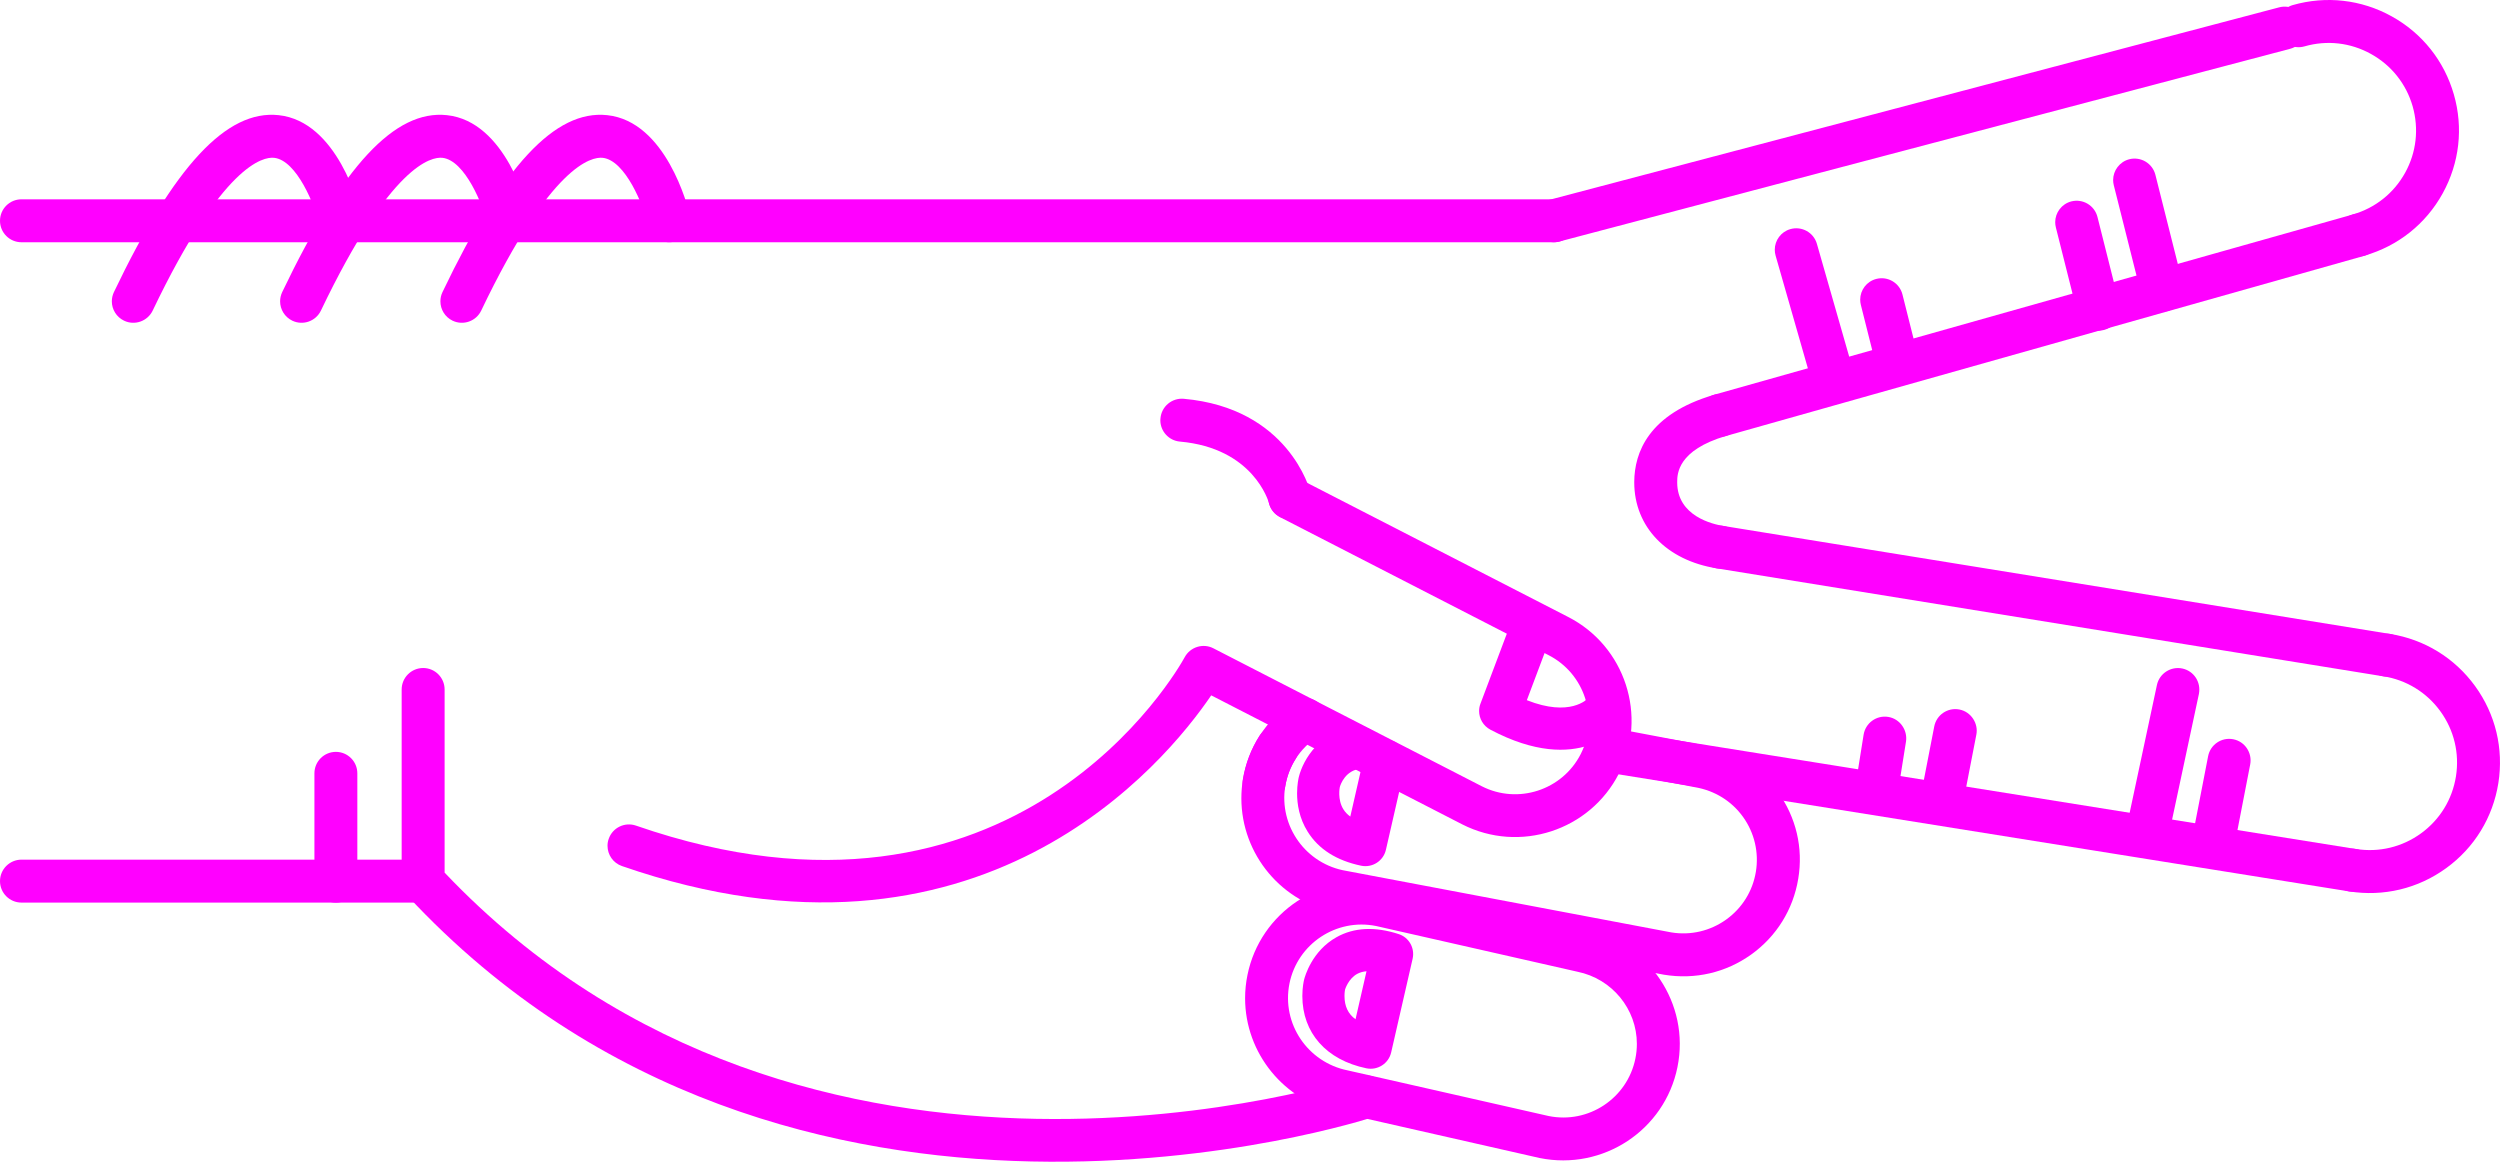
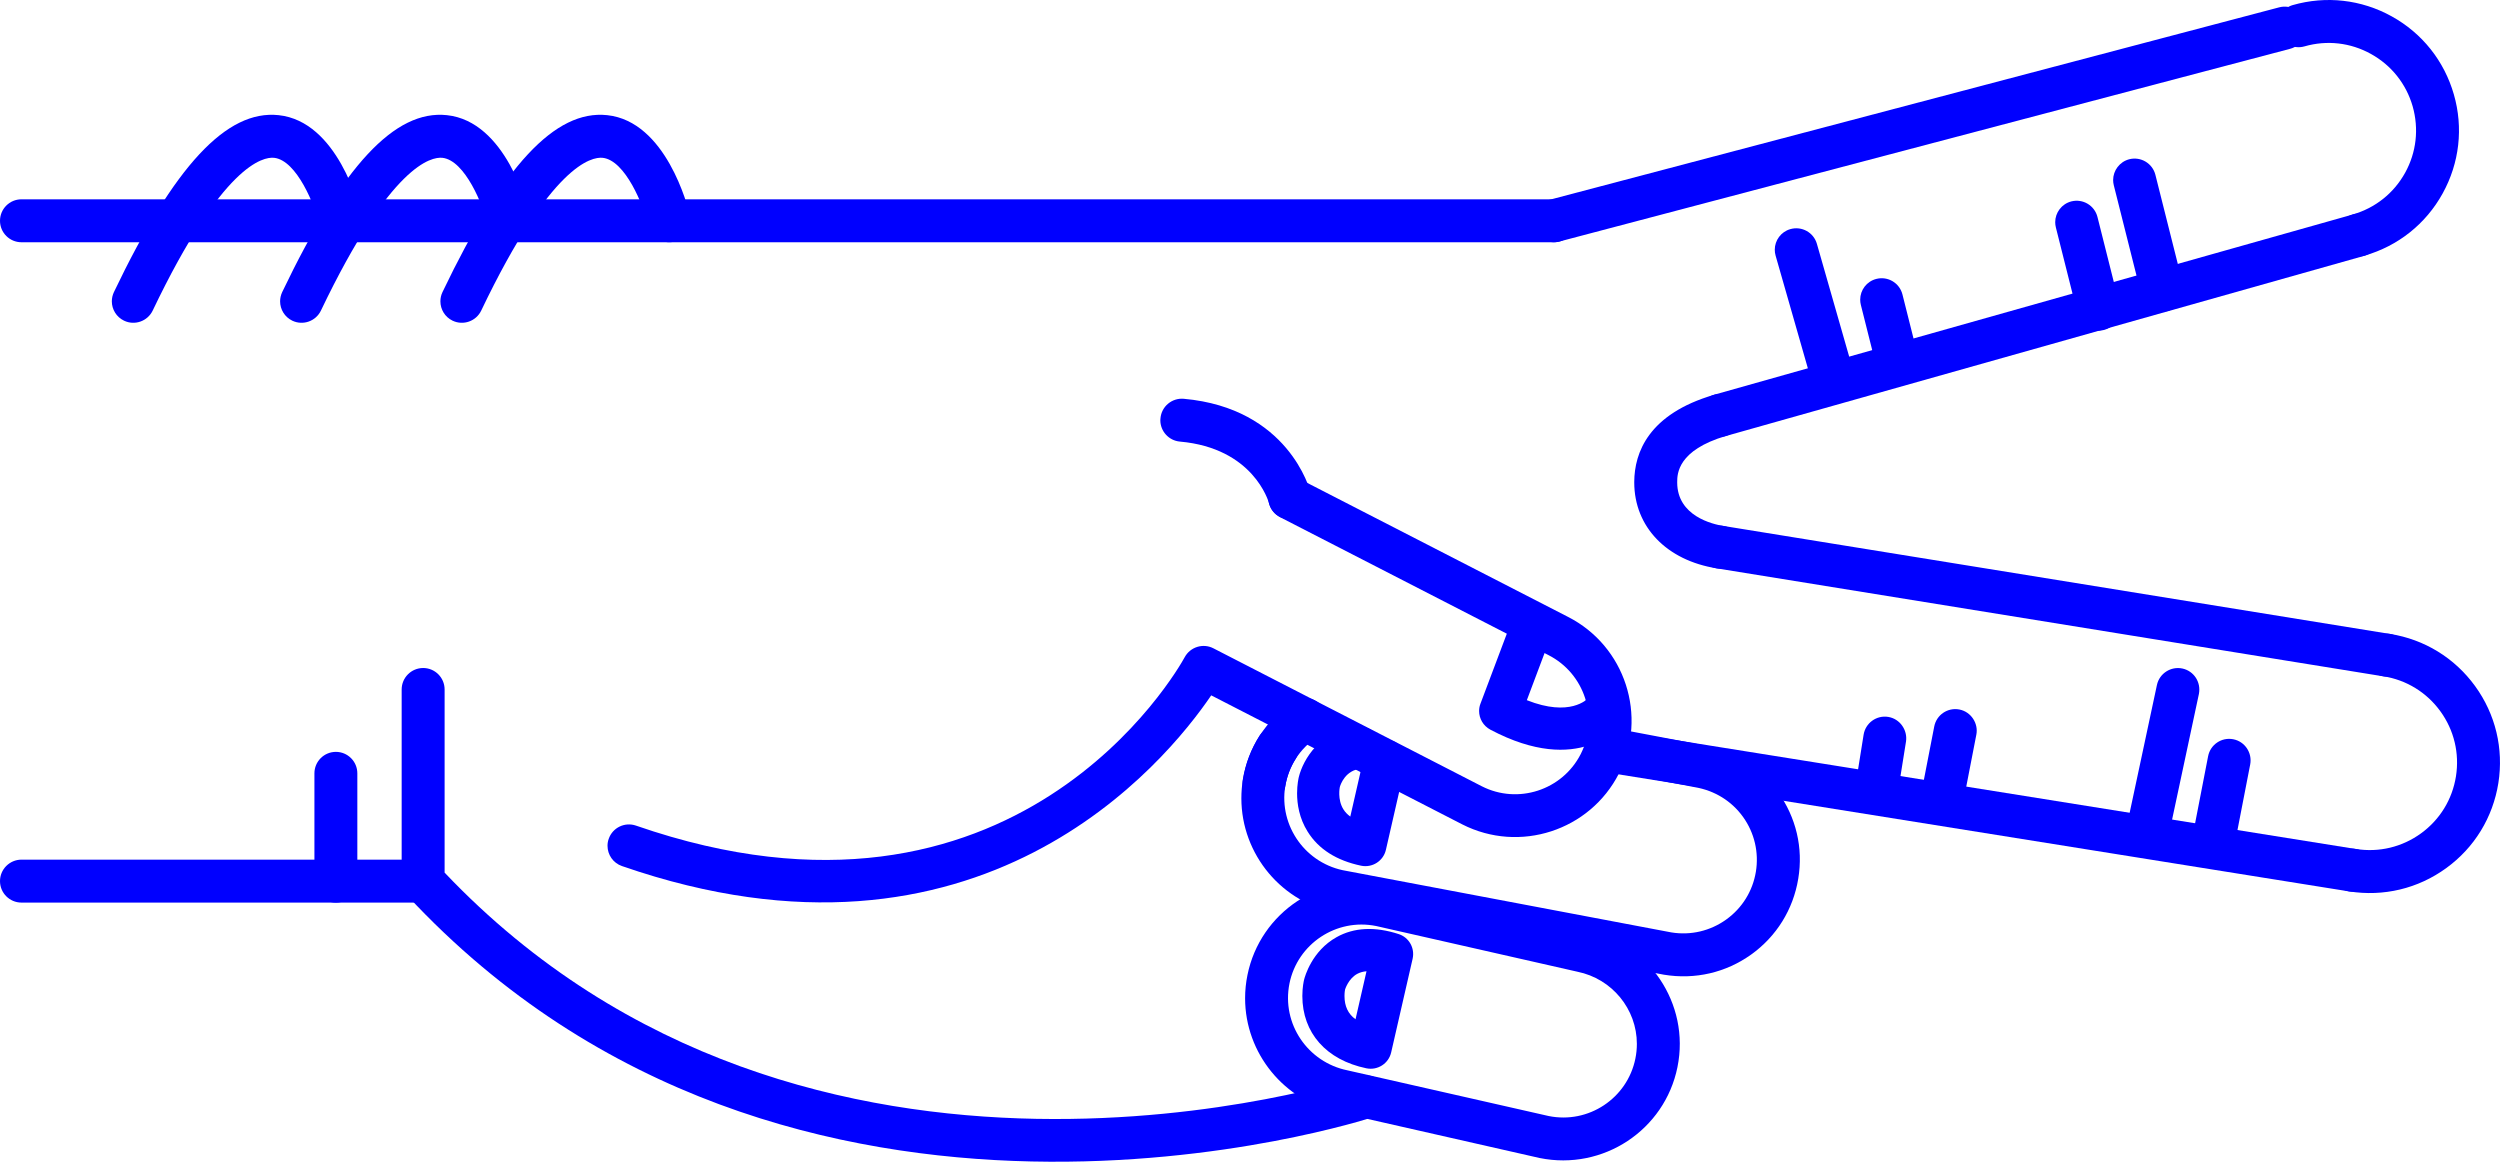
<svg xmlns="http://www.w3.org/2000/svg" version="1.1" x="0px" y="0px" viewBox="0 0 68.92 32.027" enable-background="new 0 0 100 100" xml:space="preserve" id="svg2" width="68.92" height="32.027">
  <defs id="defs66" />
  <g id="g3396" transform="matrix(0,-1,-1,0,95,66.01461)">
-     <path id="path4" d="m 47.006,83.927 -5.282,0 c -0.149,0 -0.294,-0.057 -0.403,-0.159 -11.343,-10.553 -6.158,-26.456 -6.105,-26.615 0.105,-0.309 0.439,-0.477 0.75,-0.372 0.309,0.104 0.476,0.439 0.372,0.749 -0.051,0.151 -4.936,15.186 5.62,25.213 l 5.049,0 c 0.327,0 0.592,0.265 0.592,0.592 -10e-4,0.327 -0.266,0.592 -0.593,0.592 z" style="fill:fuchsia" />
-     <path id="path6" d="m 54.43,63.012 c -0.303,0 -0.562,-0.232 -0.589,-0.54 -0.18,-2.021 -1.642,-2.44 -1.704,-2.458 -0.313,-0.084 -0.501,-0.407 -0.42,-0.721 0.083,-0.314 0.396,-0.505 0.714,-0.425 0.095,0.023 2.332,0.618 2.59,3.499 0.028,0.325 -0.212,0.613 -0.537,0.641 -0.018,0.003 -0.037,0.004 -0.054,0.004 z" style="fill:fuchsia" />
-     <path id="path8" d="m 59.928,95 c -0.327,0 -0.592,-0.265 -0.592,-0.592 l 0,-42.248 c 0,-0.327 0.265,-0.592 0.592,-0.592 0.327,0 0.592,0.265 0.592,0.592 l 0,42.249 C 60.52,94.735 60.255,95 59.928,95 Z" style="fill:fuchsia" />
-     <path id="path10" d="m 41.724,95 c -0.327,0 -0.592,-0.265 -0.592,-0.592 l 0,-11.072 c 0,-0.327 0.265,-0.592 0.592,-0.592 0.326,0 0.592,0.265 0.592,0.592 l 0,11.072 C 42.315,94.735 42.05,95 41.724,95 Z" style="fill:fuchsia" />
-     <path id="path12" d="m 44.695,86.332 -2.972,0 c -0.327,0 -0.592,-0.265 -0.592,-0.592 0,-0.326 0.265,-0.591 0.592,-0.591 l 2.972,0 c 0.327,0 0.592,0.265 0.592,0.591 0,0.327 -0.265,0.592 -0.592,0.592 z" style="fill:fuchsia" />
-     <path id="path14" d="m 57.707,82.859 c -0.22,0 -0.432,-0.124 -0.533,-0.336 -0.141,-0.295 -0.016,-0.648 0.278,-0.789 4.034,-1.928 4.243,-3.05 4.212,-3.348 -0.067,-0.625 -1.313,-1.127 -1.873,-1.26 -0.318,-0.075 -0.514,-0.394 -0.438,-0.712 0.075,-0.316 0.391,-0.518 0.712,-0.438 0.266,0.063 2.603,0.664 2.775,2.285 0.153,1.434 -1.397,2.877 -4.877,4.54 -0.083,0.04 -0.17,0.058 -0.256,0.058 z" style="fill:fuchsia" />
-     <path id="path16" d="m 57.707,87.278 c -0.22,0 -0.432,-0.125 -0.533,-0.336 -0.141,-0.295 -0.016,-0.648 0.278,-0.789 4.034,-1.929 4.243,-3.05 4.212,-3.348 -0.067,-0.625 -1.313,-1.127 -1.873,-1.26 -0.318,-0.075 -0.514,-0.394 -0.438,-0.712 0.075,-0.317 0.391,-0.517 0.712,-0.438 0.266,0.063 2.603,0.664 2.775,2.285 0.153,1.434 -1.397,2.876 -4.877,4.54 -0.083,0.039 -0.17,0.058 -0.256,0.058 z" style="fill:fuchsia" />
-     <path id="path18" d="m 57.707,91.917 c -0.22,0 -0.432,-0.125 -0.533,-0.337 -0.141,-0.294 -0.016,-0.647 0.278,-0.789 4.034,-1.928 4.243,-3.049 4.212,-3.347 -0.067,-0.625 -1.313,-1.127 -1.873,-1.26 -0.318,-0.075 -0.514,-0.395 -0.438,-0.712 0.075,-0.317 0.391,-0.517 0.712,-0.438 0.266,0.063 2.603,0.664 2.775,2.285 0.153,1.434 -1.397,2.876 -4.877,4.54 -0.083,0.039 -0.17,0.058 -0.256,0.058 z" style="fill:fuchsia" />
-     <path id="path20" d="m 42.698,78.252 c -0.246,0 -0.475,-0.154 -0.559,-0.398 -3.418,-9.858 2.855,-14.987 4.706,-16.245 l -3.557,-6.921 c -0.804,-1.58 -0.173,-3.517 1.403,-4.319 1.581,-0.802 3.515,-0.172 4.318,1.405 l 3.802,7.4 c 0.149,0.291 0.034,0.647 -0.257,0.796 -0.286,0.148 -0.646,0.035 -0.796,-0.256 l -3.803,-7.402 c -0.509,-0.998 -1.73,-1.395 -2.729,-0.889 -0.995,0.507 -1.394,1.73 -0.887,2.727 l 3.803,7.399 c 0.147,0.285 0.038,0.636 -0.243,0.79 -0.34,0.185 -8.271,4.664 -4.645,15.128 0.107,0.309 -0.056,0.646 -0.365,0.752 -0.062,0.023 -0.126,0.033 -0.191,0.033 z" style="fill:fuchsia" />
-     <path id="path22" d="m 46.414,54.224 c -0.21,0 -0.409,-0.114 -0.514,-0.309 -1.309,-2.468 0.103,-3.576 0.162,-3.623 0.258,-0.193 0.62,-0.144 0.815,0.112 0.19,0.252 0.145,0.609 -0.101,0.805 -0.041,0.036 -0.536,0.511 -0.064,1.699 l 1.425,-0.536 c 0.297,-0.115 0.635,0.039 0.748,0.339 0.113,0.3 -0.039,0.635 -0.34,0.749 l -1.928,0.726 c -0.065,0.026 -0.134,0.038 -0.203,0.038 z" style="fill:fuchsia" />
-     <path id="path24" d="m 65.304,32.224 c -0.054,0 -0.109,-0.008 -0.163,-0.023 -0.314,-0.09 -0.495,-0.417 -0.405,-0.731 0.178,-0.619 0.104,-1.27 -0.209,-1.833 -0.312,-0.563 -0.824,-0.971 -1.443,-1.149 -0.621,-0.176 -1.269,-0.104 -1.833,0.208 -0.563,0.312 -0.971,0.824 -1.148,1.443 -0.09,0.314 -0.422,0.496 -0.731,0.406 -0.314,-0.09 -0.495,-0.418 -0.405,-0.731 0.265,-0.923 0.873,-1.688 1.713,-2.152 0.84,-0.465 1.813,-0.575 2.731,-0.31 0.923,0.265 1.688,0.873 2.152,1.712 0.465,0.839 0.575,1.81 0.311,2.732 -0.076,0.259 -0.313,0.428 -0.57,0.428 z" style="fill:fuchsia" />
-     <path id="path26" d="m 52.716,49.947 c -1.224,0 -2.152,-0.892 -2.37,-2.276 -0.051,-0.323 0.171,-0.625 0.492,-0.676 0.333,-0.048 0.627,0.17 0.677,0.493 0.048,0.3 0.273,1.275 1.201,1.275 0.003,0 0.007,0 0.01,0 0.218,-10e-4 0.877,-0.005 1.272,-1.35 0.091,-0.313 0.422,-0.494 0.733,-0.401 0.312,0.092 0.493,0.42 0.4,0.734 -0.529,1.811 -1.597,2.196 -2.399,2.201 -0.004,0 -0.01,0 -0.016,0 z" style="fill:fuchsia" />
-     <path id="path28" d="m 42.023,30.737 c -0.285,0 -0.536,-0.208 -0.583,-0.499 -0.15,-0.948 0.077,-1.898 0.642,-2.675 0.563,-0.777 1.397,-1.287 2.346,-1.438 0.947,-0.149 1.897,0.078 2.673,0.642 0.777,0.564 1.287,1.397 1.438,2.345 0.051,0.323 -0.169,0.625 -0.492,0.677 -0.312,0.052 -0.624,-0.169 -0.676,-0.492 -0.101,-0.636 -0.443,-1.195 -0.965,-1.573 -0.52,-0.378 -1.158,-0.53 -1.793,-0.43 -0.637,0.101 -1.195,0.443 -1.573,0.964 -0.378,0.521 -0.531,1.158 -0.43,1.793 0.051,0.323 -0.169,0.626 -0.491,0.677 -0.033,0.007 -0.064,0.009 -0.096,0.009 z" style="fill:fuchsia" />
-     <path id="path30" d="m 45.302,51.202 c -0.285,0 -0.537,-0.208 -0.583,-0.498 L 41.44,30.239 c -0.052,-0.323 0.169,-0.626 0.491,-0.678 0.318,-0.044 0.626,0.168 0.678,0.491 l 3.277,20.464 c 0.052,0.323 -0.168,0.626 -0.491,0.678 -0.031,0.005 -0.062,0.008 -0.093,0.008 z" style="fill:fuchsia" />
-     <path id="path32" d="m 54.565,48.171 c -0.054,0 -0.107,-0.007 -0.161,-0.022 -0.314,-0.089 -0.498,-0.416 -0.409,-0.73 l 4.969,-17.604 c 0.089,-0.313 0.415,-0.497 0.73,-0.409 0.314,0.089 0.497,0.416 0.408,0.73 L 55.134,47.74 c -0.073,0.261 -0.311,0.431 -0.569,0.431 z" style="fill:fuchsia" />
-     <path id="path34" d="m 59.928,52.751 c -0.05,0 -0.101,-0.006 -0.15,-0.02 -0.316,-0.084 -0.505,-0.407 -0.421,-0.723 l 5.312,-20.142 c 0.083,-0.315 0.407,-0.505 0.722,-0.421 0.316,0.084 0.505,0.407 0.421,0.723 L 60.5,52.31 c -0.07,0.266 -0.31,0.441 -0.572,0.441 z" style="fill:fuchsia" />
-     <path id="path36" d="m 50.93,48.171 c -0.285,0 -0.536,-0.206 -0.584,-0.497 L 47.37,29.301 c -0.052,-0.323 0.167,-0.627 0.49,-0.679 0.318,-0.054 0.625,0.167 0.678,0.489 l 2.977,18.374 c 0.052,0.323 -0.167,0.626 -0.49,0.678 -0.032,0.006 -0.064,0.008 -0.095,0.008 z" style="fill:fuchsia" />
-     <path id="path38" d="m 61.051,36.745 c -0.048,0 -0.096,-0.006 -0.144,-0.018 L 57.87,35.963 c -0.317,-0.08 -0.509,-0.401 -0.43,-0.718 0.081,-0.316 0.409,-0.508 0.718,-0.429 l 3.037,0.764 c 0.317,0.08 0.509,0.401 0.43,0.718 -0.068,0.267 -0.31,0.447 -0.574,0.447 z" style="fill:fuchsia" />
-     <path id="path40" d="m 59.889,38.342 c -0.048,0 -0.095,-0.006 -0.144,-0.018 l -2.398,-0.603 c -0.317,-0.079 -0.51,-0.401 -0.43,-0.717 0.079,-0.317 0.396,-0.512 0.718,-0.43 l 2.398,0.603 c 0.317,0.08 0.509,0.401 0.43,0.718 -0.068,0.268 -0.309,0.447 -0.574,0.447 z" style="fill:fuchsia" />
-     <path id="path42" d="m 57.753,43.718 c -0.048,0 -0.097,-0.006 -0.144,-0.018 l -1.52,-0.382 c -0.317,-0.08 -0.509,-0.401 -0.43,-0.718 0.081,-0.316 0.405,-0.508 0.718,-0.429 l 1.519,0.382 c 0.318,0.08 0.51,0.401 0.43,0.718 -0.067,0.268 -0.307,0.447 -0.573,0.447 z" style="fill:fuchsia" />
-     <path id="path44" d="m 59.13,46.073 c -0.054,0 -0.107,-0.007 -0.163,-0.023 l -3.42,-0.979 c -0.314,-0.09 -0.495,-0.417 -0.405,-0.732 0.089,-0.313 0.414,-0.496 0.731,-0.406 l 3.42,0.979 c 0.314,0.09 0.495,0.417 0.405,0.732 -0.074,0.26 -0.311,0.429 -0.568,0.429 z" style="fill:fuchsia" />
-     <path id="path46" d="m 42.831,34.569 c -0.277,0 -0.524,-0.196 -0.58,-0.479 -0.061,-0.321 0.148,-0.631 0.47,-0.693 l 2.222,-0.431 c 0.317,-0.059 0.63,0.146 0.692,0.468 0.062,0.321 -0.147,0.631 -0.469,0.693 l -2.222,0.431 c -0.038,0.008 -0.075,0.011 -0.113,0.011 z" style="fill:fuchsia" />
-     <path id="path48" d="m 43.102,36.384 c -0.273,0 -0.518,-0.19 -0.578,-0.468 -0.067,-0.319 0.136,-0.633 0.455,-0.702 l 3.903,-0.833 c 0.324,-0.065 0.634,0.136 0.703,0.455 0.067,0.319 -0.136,0.634 -0.455,0.702 l -3.903,0.833 c -0.043,0.009 -0.084,0.013 -0.125,0.013 z" style="fill:fuchsia" />
-     <path id="path50" d="m 44.338,41.986 c -0.277,0 -0.525,-0.196 -0.58,-0.479 -0.062,-0.321 0.147,-0.631 0.469,-0.693 l 1.535,-0.298 c 0.309,-0.061 0.631,0.146 0.693,0.468 0.062,0.321 -0.147,0.631 -0.469,0.693 l -1.535,0.298 c -0.037,0.007 -0.075,0.011 -0.113,0.011 z" style="fill:fuchsia" />
-     <path id="path52" d="m 44.607,43.8 c -0.284,0 -0.536,-0.208 -0.583,-0.498 -0.052,-0.323 0.168,-0.626 0.491,-0.678 l 1.059,-0.169 c 0.315,-0.046 0.625,0.168 0.677,0.491 0.052,0.323 -0.168,0.626 -0.491,0.678 l -1.058,0.169 C 44.67,43.797 44.64,43.8 44.607,43.8 Z" style="fill:fuchsia" />
-     <path id="path54" d="m 38.495,60.675 c -1.52,0 -2.842,-1.082 -3.145,-2.573 l -1.26,-5.549 c -0.354,-1.748 0.771,-3.446 2.506,-3.797 1.758,-0.358 3.44,0.809 3.785,2.507 l 1.26,5.55 c 0.354,1.749 -0.771,3.446 -2.505,3.797 -0.214,0.044 -0.429,0.065 -0.641,0.065 z m -1.258,-10.8 c -0.133,0 -0.27,0.013 -0.406,0.041 -1.096,0.222 -1.806,1.294 -1.583,2.39 l 1.26,5.549 c 0.221,1.087 1.277,1.82 2.394,1.597 1.096,-0.222 1.806,-1.294 1.584,-2.39 l -1.26,-5.549 c -0.194,-0.955 -1.03,-1.638 -1.989,-1.638 z" style="fill:fuchsia" />
-     <path id="path56" d="m 44.007,60.778 c -1.543,0 -2.908,-1.119 -3.166,-2.689 l -1.697,-8.96 c -0.142,-0.86 0.058,-1.71 0.557,-2.407 0.5,-0.697 1.242,-1.157 2.088,-1.296 0.851,-0.142 1.695,0.06 2.392,0.559 0.697,0.5 1.158,1.241 1.297,2.087 l 0.466,2.457 c 0.062,0.321 -0.15,0.63 -0.472,0.691 -0.318,0.055 -0.629,-0.15 -0.69,-0.471 l -0.468,-2.47 c -0.092,-0.548 -0.382,-1.016 -0.821,-1.332 -0.44,-0.315 -0.979,-0.44 -1.511,-0.353 -0.534,0.088 -1.003,0.379 -1.318,0.819 -0.315,0.44 -0.441,0.977 -0.354,1.511 l 1.696,8.96 c 0.184,1.117 1.236,1.862 2.333,1.685 0.271,-0.045 0.525,-0.141 0.754,-0.286 0.278,-0.176 0.643,-0.091 0.816,0.183 0.175,0.276 0.093,0.642 -0.183,0.816 -0.363,0.23 -0.766,0.383 -1.195,0.455 -0.177,0.027 -0.351,0.041 -0.524,0.041 z" style="fill:fuchsia" />
-     <path id="path58" d="m 44.433,60.743 c -0.283,0 -0.534,-0.206 -0.582,-0.496 -0.054,-0.322 0.165,-0.626 0.487,-0.68 0.558,-0.091 1.039,-0.401 1.354,-0.872 0.182,-0.271 0.549,-0.345 0.82,-0.162 0.271,0.181 0.344,0.549 0.162,0.82 -0.492,0.734 -1.273,1.237 -2.145,1.38 -0.032,0.008 -0.064,0.01 -0.096,0.01 z" style="fill:fuchsia" />
-     <path id="path60" d="m 38.558,59.097 0,0 c -1.019,0 -1.764,-0.66 -1.994,-1.764 -0.065,-0.31 0.13,-0.615 0.439,-0.685 l 2.58,-0.591 c 0.299,-0.067 0.591,0.102 0.682,0.388 0.211,0.652 0.183,1.227 -0.086,1.708 -0.381,0.683 -1.09,0.875 -1.169,0.895 -0.032,0.008 -0.208,0.049 -0.452,0.049 z m -0.643,-1.466 c 0.149,0.205 0.36,0.304 0.643,0.304 l 0,0 c 0.103,0 0.174,-0.015 0.179,-0.016 l 0,0 c -0.002,0 0.297,-0.088 0.431,-0.337 0.039,-0.074 0.063,-0.158 0.071,-0.254 l -1.324,0.303 z" style="fill:fuchsia" />
-     <path id="path62" d="m 44.144,59.242 c -0.292,0 -0.685,-0.057 -1.061,-0.294 -0.479,-0.3 -0.792,-0.794 -0.934,-1.47 -0.065,-0.31 0.131,-0.615 0.439,-0.685 l 2.334,-0.534 c 0.317,-0.072 0.624,0.125 0.695,0.437 0.021,0.094 0.02,0.187 -0.003,0.274 0.231,0.09 0.389,0.324 0.368,0.585 -0.078,1.043 -0.908,1.521 -1.387,1.639 -0.035,0.008 -0.209,0.048 -0.451,0.048 z m -0.641,-1.467 c 0.058,0.079 0.123,0.142 0.197,0.188 0.273,0.173 0.612,0.102 0.617,0.101 0.072,-0.02 0.471,-0.153 0.507,-0.591 l -1.321,0.302 z" style="fill:fuchsia" />
+     <path id="path4" d="m 47.006,83.927 -5.282,0 c -0.149,0 -0.294,-0.057 -0.403,-0.159 -11.343,-10.553 -6.158,-26.456 -6.105,-26.615 0.105,-0.309 0.439,-0.477 0.75,-0.372 0.309,0.104 0.476,0.439 0.372,0.749 -0.051,0.151 -4.936,15.186 5.62,25.213 l 5.049,0 c 0.327,0 0.592,0.265 0.592,0.592 -10e-4,0.327 -0.266,0.592 -0.593,0.592 z" style="fill:blue" />
+     <path id="path6" d="m 54.43,63.012 c -0.303,0 -0.562,-0.232 -0.589,-0.54 -0.18,-2.021 -1.642,-2.44 -1.704,-2.458 -0.313,-0.084 -0.501,-0.407 -0.42,-0.721 0.083,-0.314 0.396,-0.505 0.714,-0.425 0.095,0.023 2.332,0.618 2.59,3.499 0.028,0.325 -0.212,0.613 -0.537,0.641 -0.018,0.003 -0.037,0.004 -0.054,0.004 z" style="fill:blue" />
+     <path id="path8" d="m 59.928,95 c -0.327,0 -0.592,-0.265 -0.592,-0.592 l 0,-42.248 c 0,-0.327 0.265,-0.592 0.592,-0.592 0.327,0 0.592,0.265 0.592,0.592 l 0,42.249 C 60.52,94.735 60.255,95 59.928,95 Z" style="fill:blue" />
+     <path id="path10" d="m 41.724,95 c -0.327,0 -0.592,-0.265 -0.592,-0.592 l 0,-11.072 c 0,-0.327 0.265,-0.592 0.592,-0.592 0.326,0 0.592,0.265 0.592,0.592 l 0,11.072 C 42.315,94.735 42.05,95 41.724,95 Z" style="fill:blue" />
+     <path id="path12" d="m 44.695,86.332 -2.972,0 c -0.327,0 -0.592,-0.265 -0.592,-0.592 0,-0.326 0.265,-0.591 0.592,-0.591 l 2.972,0 c 0.327,0 0.592,0.265 0.592,0.591 0,0.327 -0.265,0.592 -0.592,0.592 z" style="fill:blue" />
+     <path id="path14" d="m 57.707,82.859 c -0.22,0 -0.432,-0.124 -0.533,-0.336 -0.141,-0.295 -0.016,-0.648 0.278,-0.789 4.034,-1.928 4.243,-3.05 4.212,-3.348 -0.067,-0.625 -1.313,-1.127 -1.873,-1.26 -0.318,-0.075 -0.514,-0.394 -0.438,-0.712 0.075,-0.316 0.391,-0.518 0.712,-0.438 0.266,0.063 2.603,0.664 2.775,2.285 0.153,1.434 -1.397,2.877 -4.877,4.54 -0.083,0.04 -0.17,0.058 -0.256,0.058 z" style="fill:blue" />
+     <path id="path16" d="m 57.707,87.278 c -0.22,0 -0.432,-0.125 -0.533,-0.336 -0.141,-0.295 -0.016,-0.648 0.278,-0.789 4.034,-1.929 4.243,-3.05 4.212,-3.348 -0.067,-0.625 -1.313,-1.127 -1.873,-1.26 -0.318,-0.075 -0.514,-0.394 -0.438,-0.712 0.075,-0.317 0.391,-0.517 0.712,-0.438 0.266,0.063 2.603,0.664 2.775,2.285 0.153,1.434 -1.397,2.876 -4.877,4.54 -0.083,0.039 -0.17,0.058 -0.256,0.058 z" style="fill:blue" />
+     <path id="path18" d="m 57.707,91.917 c -0.22,0 -0.432,-0.125 -0.533,-0.337 -0.141,-0.294 -0.016,-0.647 0.278,-0.789 4.034,-1.928 4.243,-3.049 4.212,-3.347 -0.067,-0.625 -1.313,-1.127 -1.873,-1.26 -0.318,-0.075 -0.514,-0.395 -0.438,-0.712 0.075,-0.317 0.391,-0.517 0.712,-0.438 0.266,0.063 2.603,0.664 2.775,2.285 0.153,1.434 -1.397,2.876 -4.877,4.54 -0.083,0.039 -0.17,0.058 -0.256,0.058 z" style="fill:blue" />
+     <path id="path20" d="m 42.698,78.252 c -0.246,0 -0.475,-0.154 -0.559,-0.398 -3.418,-9.858 2.855,-14.987 4.706,-16.245 l -3.557,-6.921 c -0.804,-1.58 -0.173,-3.517 1.403,-4.319 1.581,-0.802 3.515,-0.172 4.318,1.405 l 3.802,7.4 c 0.149,0.291 0.034,0.647 -0.257,0.796 -0.286,0.148 -0.646,0.035 -0.796,-0.256 l -3.803,-7.402 c -0.509,-0.998 -1.73,-1.395 -2.729,-0.889 -0.995,0.507 -1.394,1.73 -0.887,2.727 l 3.803,7.399 c 0.147,0.285 0.038,0.636 -0.243,0.79 -0.34,0.185 -8.271,4.664 -4.645,15.128 0.107,0.309 -0.056,0.646 -0.365,0.752 -0.062,0.023 -0.126,0.033 -0.191,0.033 z" style="fill:blue" />
+     <path id="path22" d="m 46.414,54.224 c -0.21,0 -0.409,-0.114 -0.514,-0.309 -1.309,-2.468 0.103,-3.576 0.162,-3.623 0.258,-0.193 0.62,-0.144 0.815,0.112 0.19,0.252 0.145,0.609 -0.101,0.805 -0.041,0.036 -0.536,0.511 -0.064,1.699 l 1.425,-0.536 c 0.297,-0.115 0.635,0.039 0.748,0.339 0.113,0.3 -0.039,0.635 -0.34,0.749 l -1.928,0.726 c -0.065,0.026 -0.134,0.038 -0.203,0.038 z" style="fill:blue" />
+     <path id="path24" d="m 65.304,32.224 c -0.054,0 -0.109,-0.008 -0.163,-0.023 -0.314,-0.09 -0.495,-0.417 -0.405,-0.731 0.178,-0.619 0.104,-1.27 -0.209,-1.833 -0.312,-0.563 -0.824,-0.971 -1.443,-1.149 -0.621,-0.176 -1.269,-0.104 -1.833,0.208 -0.563,0.312 -0.971,0.824 -1.148,1.443 -0.09,0.314 -0.422,0.496 -0.731,0.406 -0.314,-0.09 -0.495,-0.418 -0.405,-0.731 0.265,-0.923 0.873,-1.688 1.713,-2.152 0.84,-0.465 1.813,-0.575 2.731,-0.31 0.923,0.265 1.688,0.873 2.152,1.712 0.465,0.839 0.575,1.81 0.311,2.732 -0.076,0.259 -0.313,0.428 -0.57,0.428 z" style="fill:blue" />
+     <path id="path26" d="m 52.716,49.947 c -1.224,0 -2.152,-0.892 -2.37,-2.276 -0.051,-0.323 0.171,-0.625 0.492,-0.676 0.333,-0.048 0.627,0.17 0.677,0.493 0.048,0.3 0.273,1.275 1.201,1.275 0.003,0 0.007,0 0.01,0 0.218,-10e-4 0.877,-0.005 1.272,-1.35 0.091,-0.313 0.422,-0.494 0.733,-0.401 0.312,0.092 0.493,0.42 0.4,0.734 -0.529,1.811 -1.597,2.196 -2.399,2.201 -0.004,0 -0.01,0 -0.016,0 z" style="fill:blue" />
+     <path id="path28" d="m 42.023,30.737 c -0.285,0 -0.536,-0.208 -0.583,-0.499 -0.15,-0.948 0.077,-1.898 0.642,-2.675 0.563,-0.777 1.397,-1.287 2.346,-1.438 0.947,-0.149 1.897,0.078 2.673,0.642 0.777,0.564 1.287,1.397 1.438,2.345 0.051,0.323 -0.169,0.625 -0.492,0.677 -0.312,0.052 -0.624,-0.169 -0.676,-0.492 -0.101,-0.636 -0.443,-1.195 -0.965,-1.573 -0.52,-0.378 -1.158,-0.53 -1.793,-0.43 -0.637,0.101 -1.195,0.443 -1.573,0.964 -0.378,0.521 -0.531,1.158 -0.43,1.793 0.051,0.323 -0.169,0.626 -0.491,0.677 -0.033,0.007 -0.064,0.009 -0.096,0.009 z" style="fill:blue" />
+     <path id="path30" d="m 45.302,51.202 c -0.285,0 -0.537,-0.208 -0.583,-0.498 L 41.44,30.239 c -0.052,-0.323 0.169,-0.626 0.491,-0.678 0.318,-0.044 0.626,0.168 0.678,0.491 l 3.277,20.464 c 0.052,0.323 -0.168,0.626 -0.491,0.678 -0.031,0.005 -0.062,0.008 -0.093,0.008 z" style="fill:blue" />
+     <path id="path32" d="m 54.565,48.171 c -0.054,0 -0.107,-0.007 -0.161,-0.022 -0.314,-0.089 -0.498,-0.416 -0.409,-0.73 l 4.969,-17.604 c 0.089,-0.313 0.415,-0.497 0.73,-0.409 0.314,0.089 0.497,0.416 0.408,0.73 L 55.134,47.74 c -0.073,0.261 -0.311,0.431 -0.569,0.431 z" style="fill:blue" />
+     <path id="path34" d="m 59.928,52.751 c -0.05,0 -0.101,-0.006 -0.15,-0.02 -0.316,-0.084 -0.505,-0.407 -0.421,-0.723 l 5.312,-20.142 c 0.083,-0.315 0.407,-0.505 0.722,-0.421 0.316,0.084 0.505,0.407 0.421,0.723 L 60.5,52.31 c -0.07,0.266 -0.31,0.441 -0.572,0.441 z" style="fill:blue" />
+     <path id="path36" d="m 50.93,48.171 c -0.285,0 -0.536,-0.206 -0.584,-0.497 L 47.37,29.301 c -0.052,-0.323 0.167,-0.627 0.49,-0.679 0.318,-0.054 0.625,0.167 0.678,0.489 l 2.977,18.374 c 0.052,0.323 -0.167,0.626 -0.49,0.678 -0.032,0.006 -0.064,0.008 -0.095,0.008 z" style="fill:blue" />
+     <path id="path38" d="m 61.051,36.745 c -0.048,0 -0.096,-0.006 -0.144,-0.018 L 57.87,35.963 c -0.317,-0.08 -0.509,-0.401 -0.43,-0.718 0.081,-0.316 0.409,-0.508 0.718,-0.429 l 3.037,0.764 c 0.317,0.08 0.509,0.401 0.43,0.718 -0.068,0.267 -0.31,0.447 -0.574,0.447 z" style="fill:blue" />
+     <path id="path40" d="m 59.889,38.342 c -0.048,0 -0.095,-0.006 -0.144,-0.018 l -2.398,-0.603 c -0.317,-0.079 -0.51,-0.401 -0.43,-0.717 0.079,-0.317 0.396,-0.512 0.718,-0.43 l 2.398,0.603 c 0.317,0.08 0.509,0.401 0.43,0.718 -0.068,0.268 -0.309,0.447 -0.574,0.447 z" style="fill:blue" />
+     <path id="path42" d="m 57.753,43.718 c -0.048,0 -0.097,-0.006 -0.144,-0.018 l -1.52,-0.382 c -0.317,-0.08 -0.509,-0.401 -0.43,-0.718 0.081,-0.316 0.405,-0.508 0.718,-0.429 l 1.519,0.382 c 0.318,0.08 0.51,0.401 0.43,0.718 -0.067,0.268 -0.307,0.447 -0.573,0.447 z" style="fill:blue" />
+     <path id="path44" d="m 59.13,46.073 c -0.054,0 -0.107,-0.007 -0.163,-0.023 l -3.42,-0.979 c -0.314,-0.09 -0.495,-0.417 -0.405,-0.732 0.089,-0.313 0.414,-0.496 0.731,-0.406 l 3.42,0.979 c 0.314,0.09 0.495,0.417 0.405,0.732 -0.074,0.26 -0.311,0.429 -0.568,0.429 z" style="fill:blue" />
+     <path id="path46" d="m 42.831,34.569 c -0.277,0 -0.524,-0.196 -0.58,-0.479 -0.061,-0.321 0.148,-0.631 0.47,-0.693 l 2.222,-0.431 c 0.317,-0.059 0.63,0.146 0.692,0.468 0.062,0.321 -0.147,0.631 -0.469,0.693 l -2.222,0.431 c -0.038,0.008 -0.075,0.011 -0.113,0.011 z" style="fill:blue" />
+     <path id="path48" d="m 43.102,36.384 c -0.273,0 -0.518,-0.19 -0.578,-0.468 -0.067,-0.319 0.136,-0.633 0.455,-0.702 l 3.903,-0.833 c 0.324,-0.065 0.634,0.136 0.703,0.455 0.067,0.319 -0.136,0.634 -0.455,0.702 l -3.903,0.833 c -0.043,0.009 -0.084,0.013 -0.125,0.013 z" style="fill:blue" />
+     <path id="path50" d="m 44.338,41.986 c -0.277,0 -0.525,-0.196 -0.58,-0.479 -0.062,-0.321 0.147,-0.631 0.469,-0.693 l 1.535,-0.298 c 0.309,-0.061 0.631,0.146 0.693,0.468 0.062,0.321 -0.147,0.631 -0.469,0.693 l -1.535,0.298 c -0.037,0.007 -0.075,0.011 -0.113,0.011 z" style="fill:blue" />
+     <path id="path52" d="m 44.607,43.8 c -0.284,0 -0.536,-0.208 -0.583,-0.498 -0.052,-0.323 0.168,-0.626 0.491,-0.678 l 1.059,-0.169 c 0.315,-0.046 0.625,0.168 0.677,0.491 0.052,0.323 -0.168,0.626 -0.491,0.678 l -1.058,0.169 C 44.67,43.797 44.64,43.8 44.607,43.8 Z" style="fill:blue" />
+     <path id="path54" d="m 38.495,60.675 c -1.52,0 -2.842,-1.082 -3.145,-2.573 l -1.26,-5.549 c -0.354,-1.748 0.771,-3.446 2.506,-3.797 1.758,-0.358 3.44,0.809 3.785,2.507 l 1.26,5.55 c 0.354,1.749 -0.771,3.446 -2.505,3.797 -0.214,0.044 -0.429,0.065 -0.641,0.065 z m -1.258,-10.8 c -0.133,0 -0.27,0.013 -0.406,0.041 -1.096,0.222 -1.806,1.294 -1.583,2.39 l 1.26,5.549 c 0.221,1.087 1.277,1.82 2.394,1.597 1.096,-0.222 1.806,-1.294 1.584,-2.39 l -1.26,-5.549 c -0.194,-0.955 -1.03,-1.638 -1.989,-1.638 z" style="fill:blue" />
+     <path id="path56" d="m 44.007,60.778 c -1.543,0 -2.908,-1.119 -3.166,-2.689 l -1.697,-8.96 c -0.142,-0.86 0.058,-1.71 0.557,-2.407 0.5,-0.697 1.242,-1.157 2.088,-1.296 0.851,-0.142 1.695,0.06 2.392,0.559 0.697,0.5 1.158,1.241 1.297,2.087 l 0.466,2.457 c 0.062,0.321 -0.15,0.63 -0.472,0.691 -0.318,0.055 -0.629,-0.15 -0.69,-0.471 l -0.468,-2.47 c -0.092,-0.548 -0.382,-1.016 -0.821,-1.332 -0.44,-0.315 -0.979,-0.44 -1.511,-0.353 -0.534,0.088 -1.003,0.379 -1.318,0.819 -0.315,0.44 -0.441,0.977 -0.354,1.511 l 1.696,8.96 c 0.184,1.117 1.236,1.862 2.333,1.685 0.271,-0.045 0.525,-0.141 0.754,-0.286 0.278,-0.176 0.643,-0.091 0.816,0.183 0.175,0.276 0.093,0.642 -0.183,0.816 -0.363,0.23 -0.766,0.383 -1.195,0.455 -0.177,0.027 -0.351,0.041 -0.524,0.041 z" style="fill:blue" />
+     <path id="path58" d="m 44.433,60.743 c -0.283,0 -0.534,-0.206 -0.582,-0.496 -0.054,-0.322 0.165,-0.626 0.487,-0.68 0.558,-0.091 1.039,-0.401 1.354,-0.872 0.182,-0.271 0.549,-0.345 0.82,-0.162 0.271,0.181 0.344,0.549 0.162,0.82 -0.492,0.734 -1.273,1.237 -2.145,1.38 -0.032,0.008 -0.064,0.01 -0.096,0.01 z" style="fill:blue" />
+     <path id="path60" d="m 38.558,59.097 0,0 c -1.019,0 -1.764,-0.66 -1.994,-1.764 -0.065,-0.31 0.13,-0.615 0.439,-0.685 l 2.58,-0.591 c 0.299,-0.067 0.591,0.102 0.682,0.388 0.211,0.652 0.183,1.227 -0.086,1.708 -0.381,0.683 -1.09,0.875 -1.169,0.895 -0.032,0.008 -0.208,0.049 -0.452,0.049 z m -0.643,-1.466 c 0.149,0.205 0.36,0.304 0.643,0.304 l 0,0 c 0.103,0 0.174,-0.015 0.179,-0.016 l 0,0 c -0.002,0 0.297,-0.088 0.431,-0.337 0.039,-0.074 0.063,-0.158 0.071,-0.254 l -1.324,0.303 z" style="fill:blue" />
+     <path id="path62" d="m 44.144,59.242 c -0.292,0 -0.685,-0.057 -1.061,-0.294 -0.479,-0.3 -0.792,-0.794 -0.934,-1.47 -0.065,-0.31 0.131,-0.615 0.439,-0.685 l 2.334,-0.534 c 0.317,-0.072 0.624,0.125 0.695,0.437 0.021,0.094 0.02,0.187 -0.003,0.274 0.231,0.09 0.389,0.324 0.368,0.585 -0.078,1.043 -0.908,1.521 -1.387,1.639 -0.035,0.008 -0.209,0.048 -0.451,0.048 z m -0.641,-1.467 c 0.058,0.079 0.123,0.142 0.197,0.188 0.273,0.173 0.612,0.102 0.617,0.101 0.072,-0.02 0.471,-0.153 0.507,-0.591 l -1.321,0.302 z" style="fill:blue" />
  </g>
</svg>
